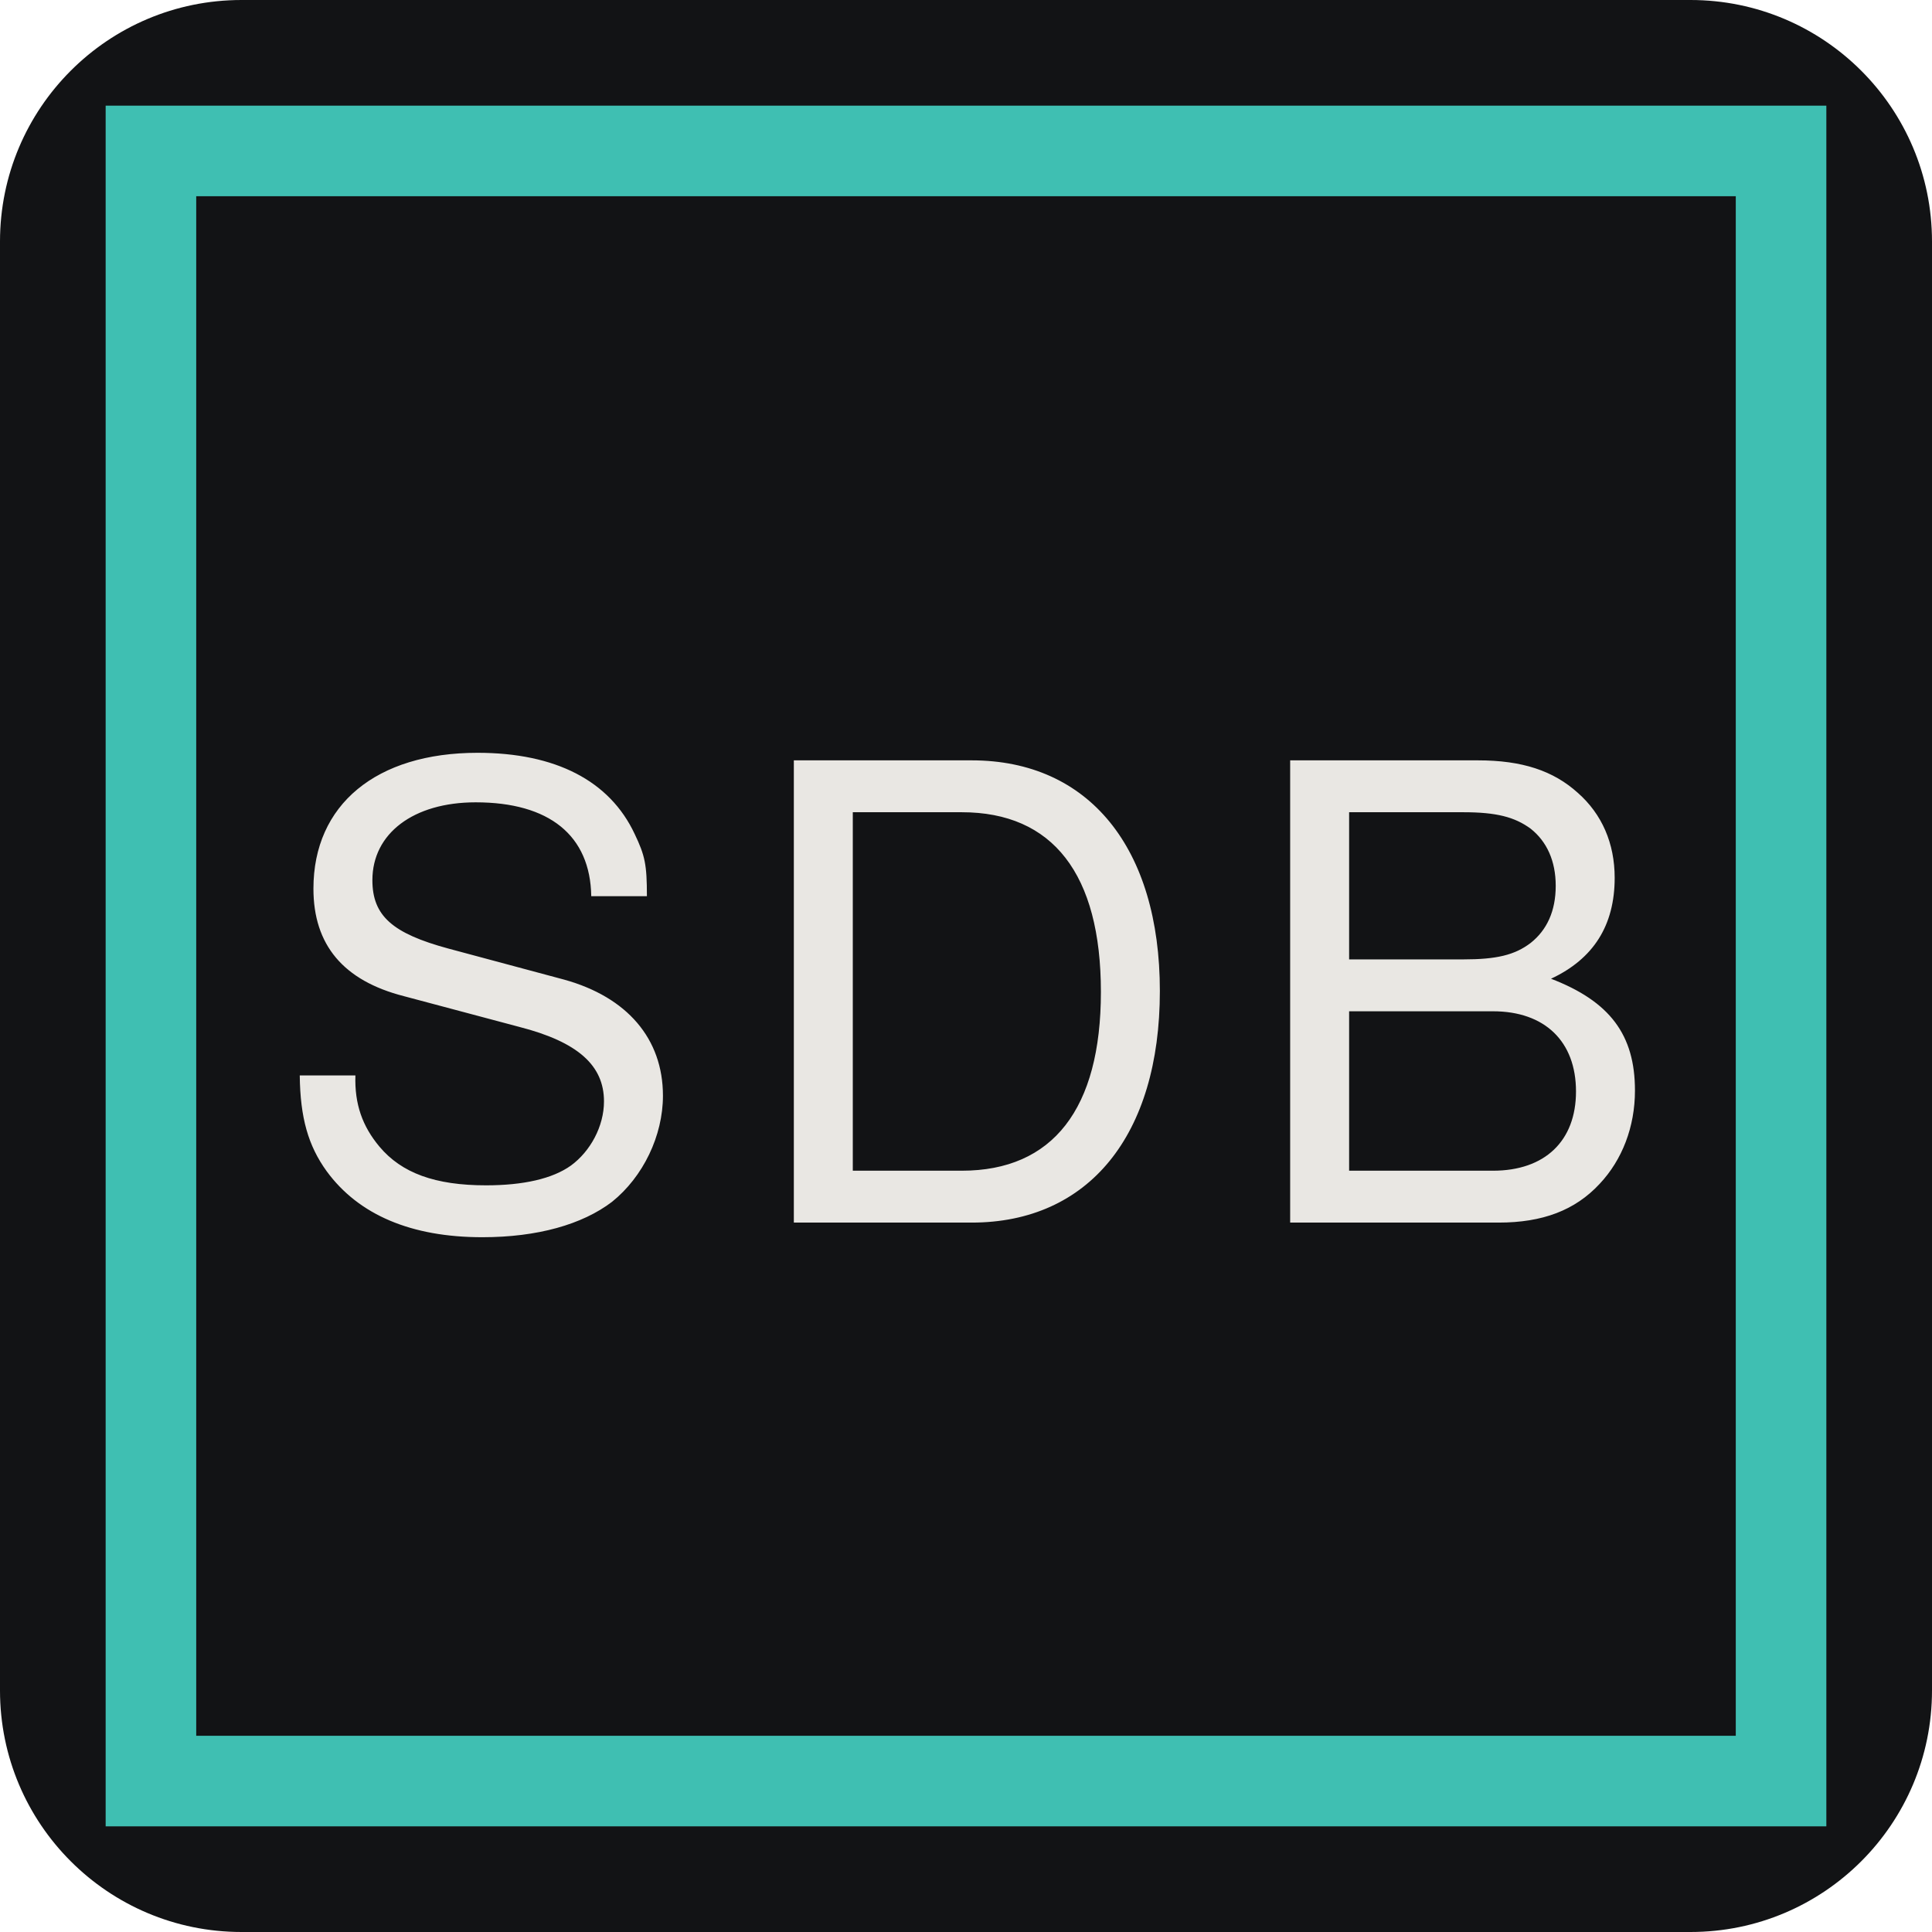
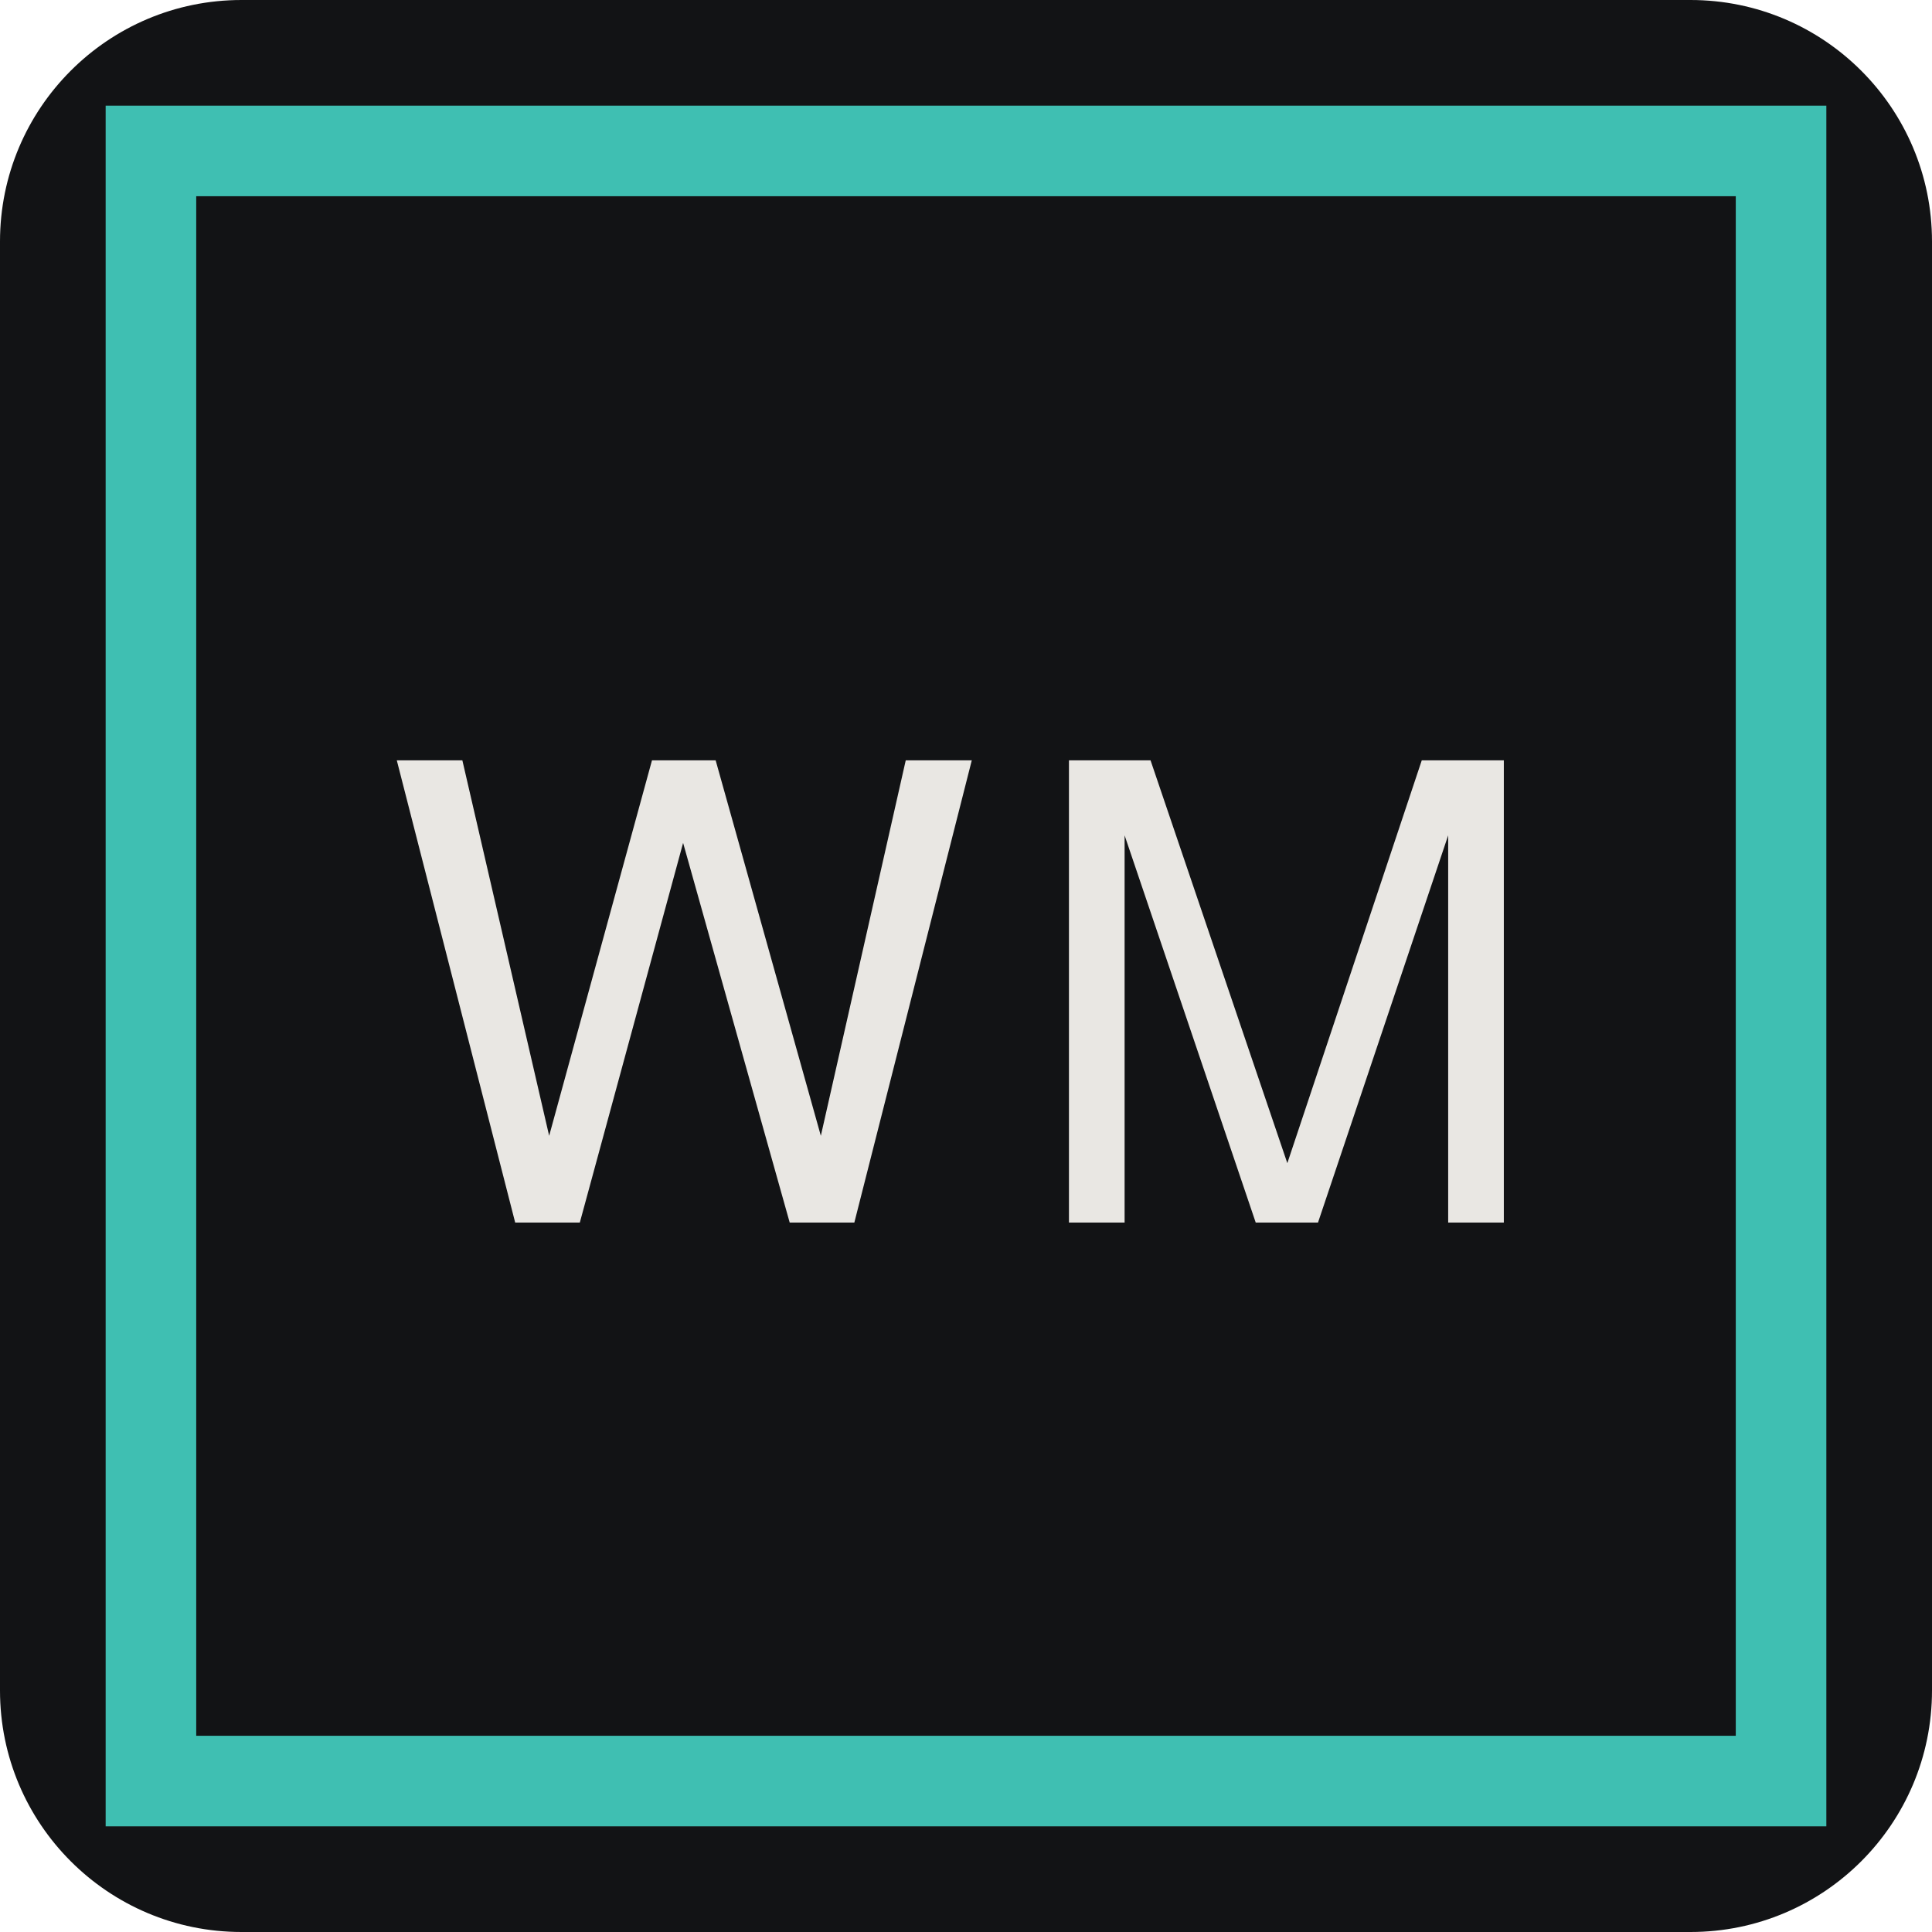
<svg xmlns="http://www.w3.org/2000/svg" viewBox="0 0 64 64">
  <rect width="64" height="64" rx="8" fill="#121315" />
  <rect x="5" y="5" width="54" height="54" fill="none" stroke="#3fbfb2" stroke-width="3" />
-   <text x="32" y="40.5" text-anchor="middle" font-family="Helvetica, Arial, sans-serif" font-size="21" font-weight="300" letter-spacing="1.5" fill="#e9e7e3">SDB</text>
+   <text x="32" y="40.5" text-anchor="middle" font-family="Helvetica, Arial, sans-serif" font-size="21" font-weight="300" letter-spacing="1.5" fill="#e9e7e3">WM</text>
</svg>
